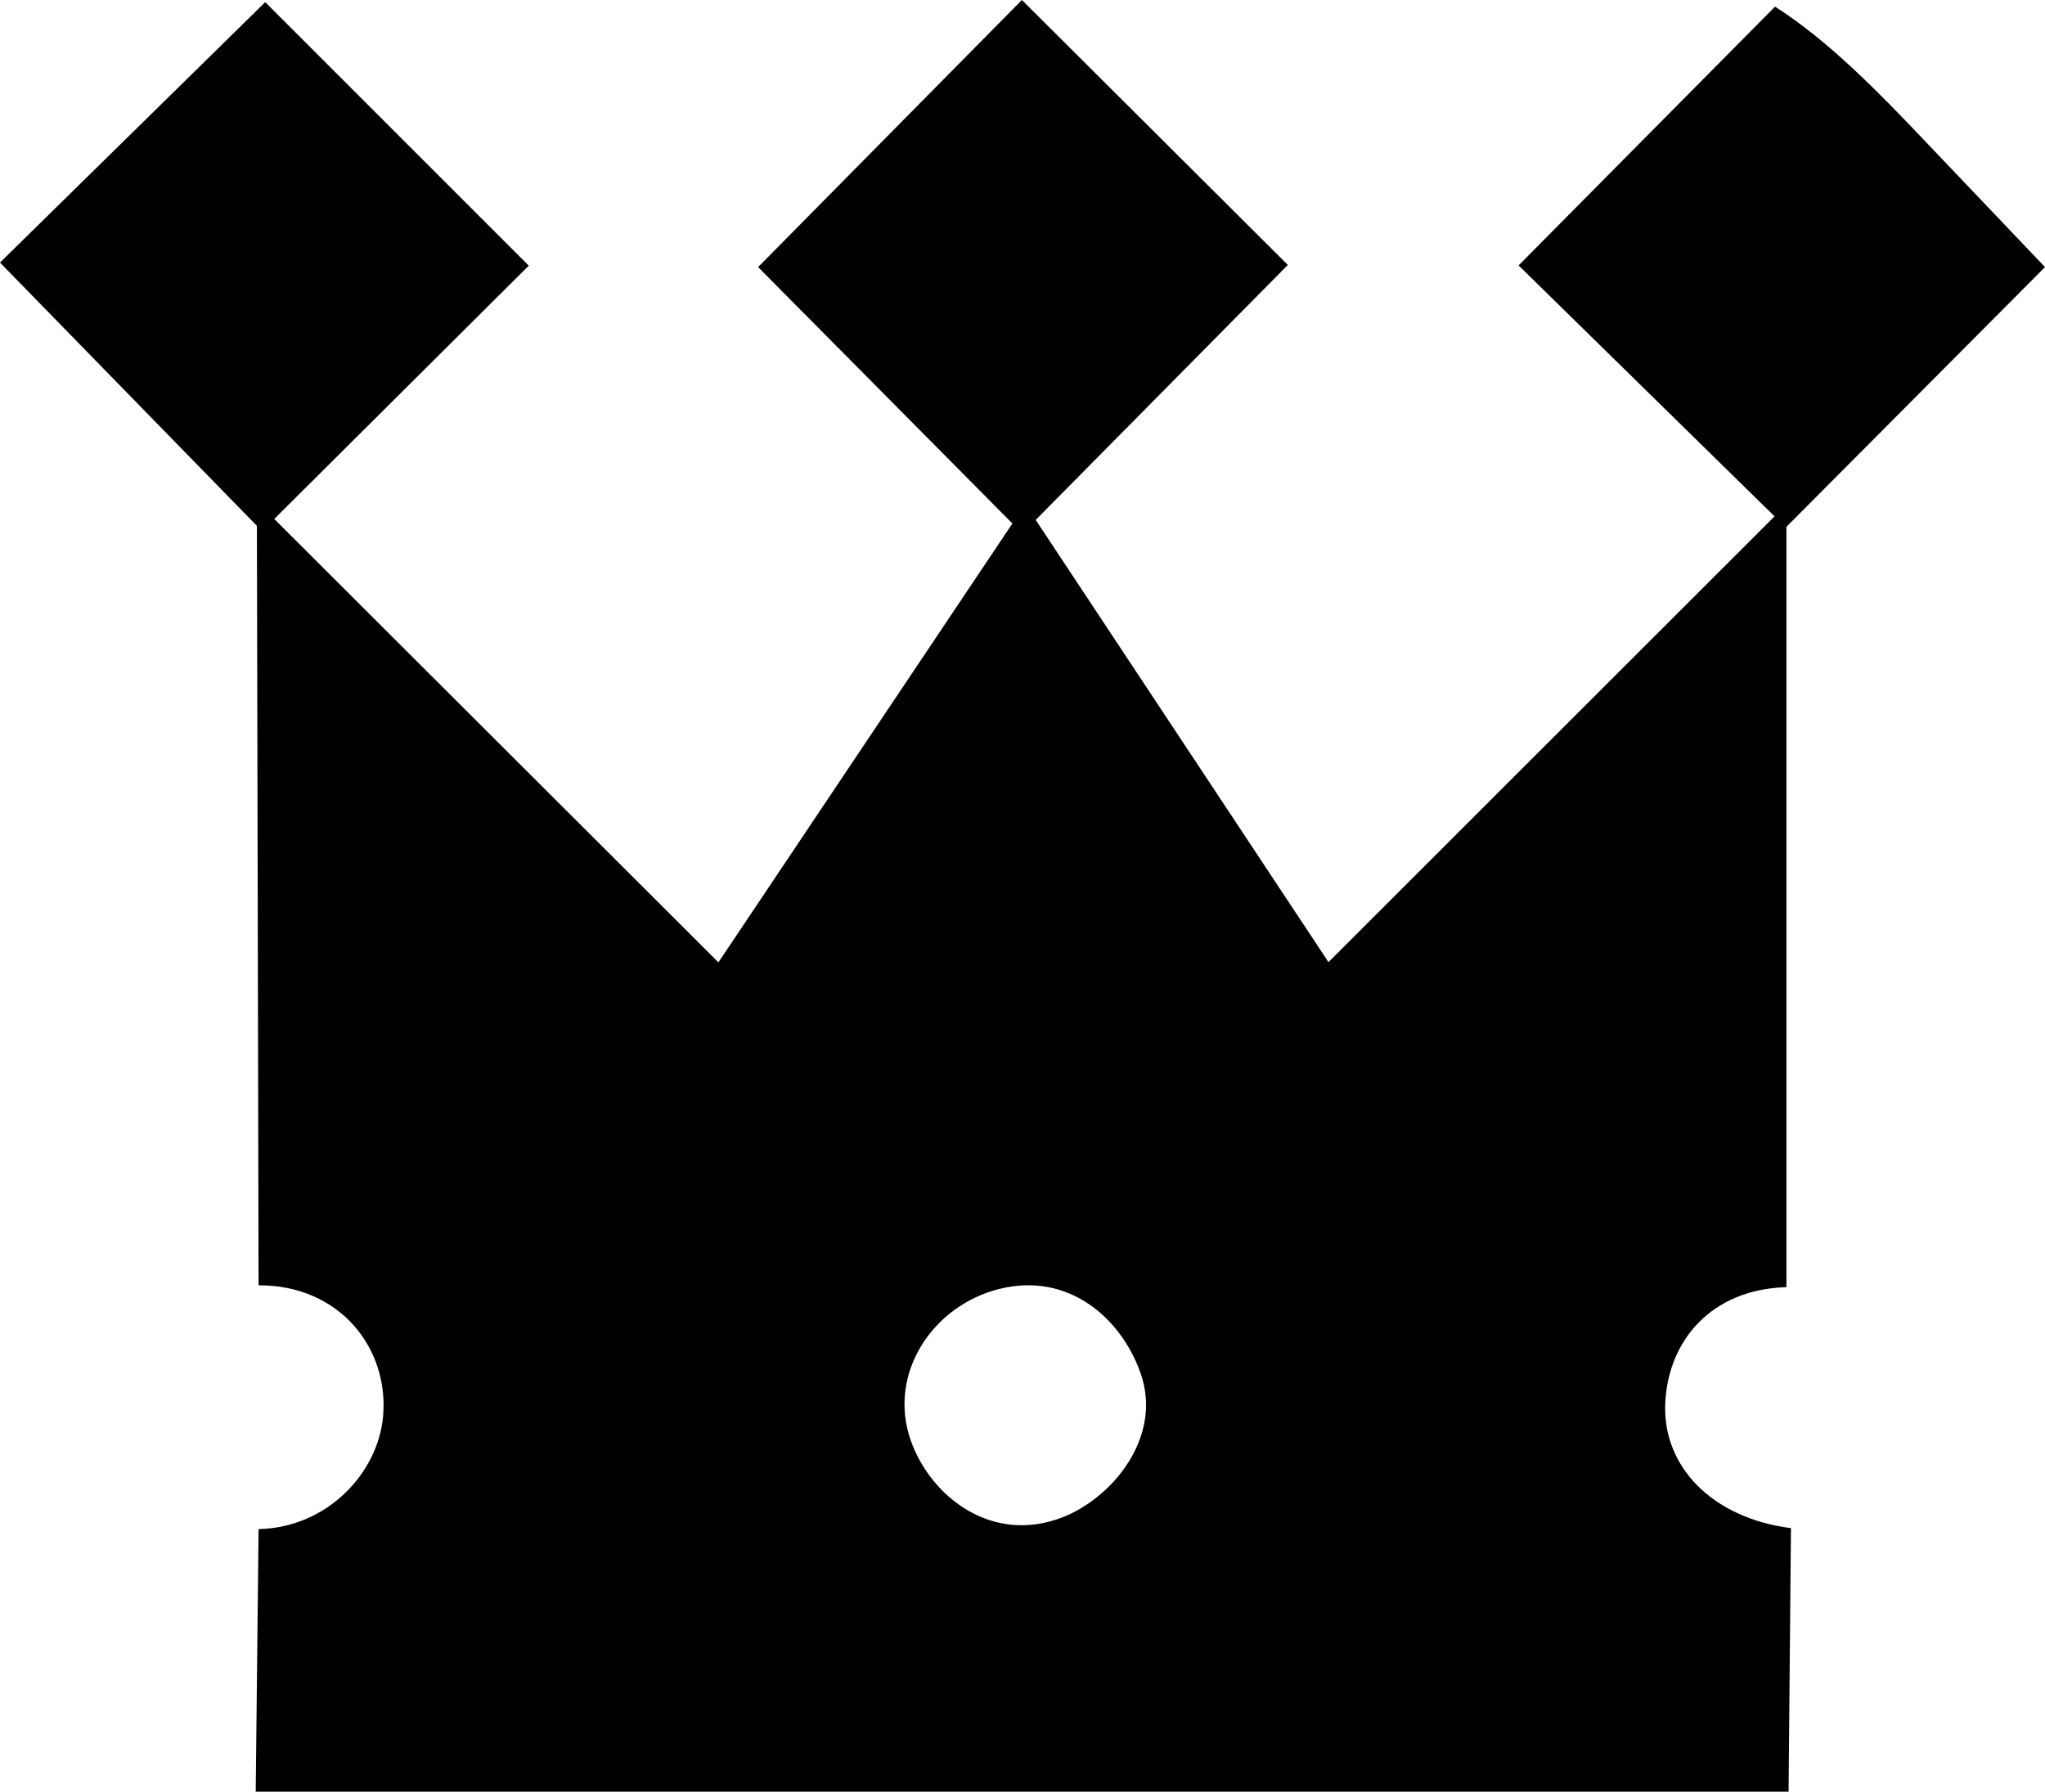
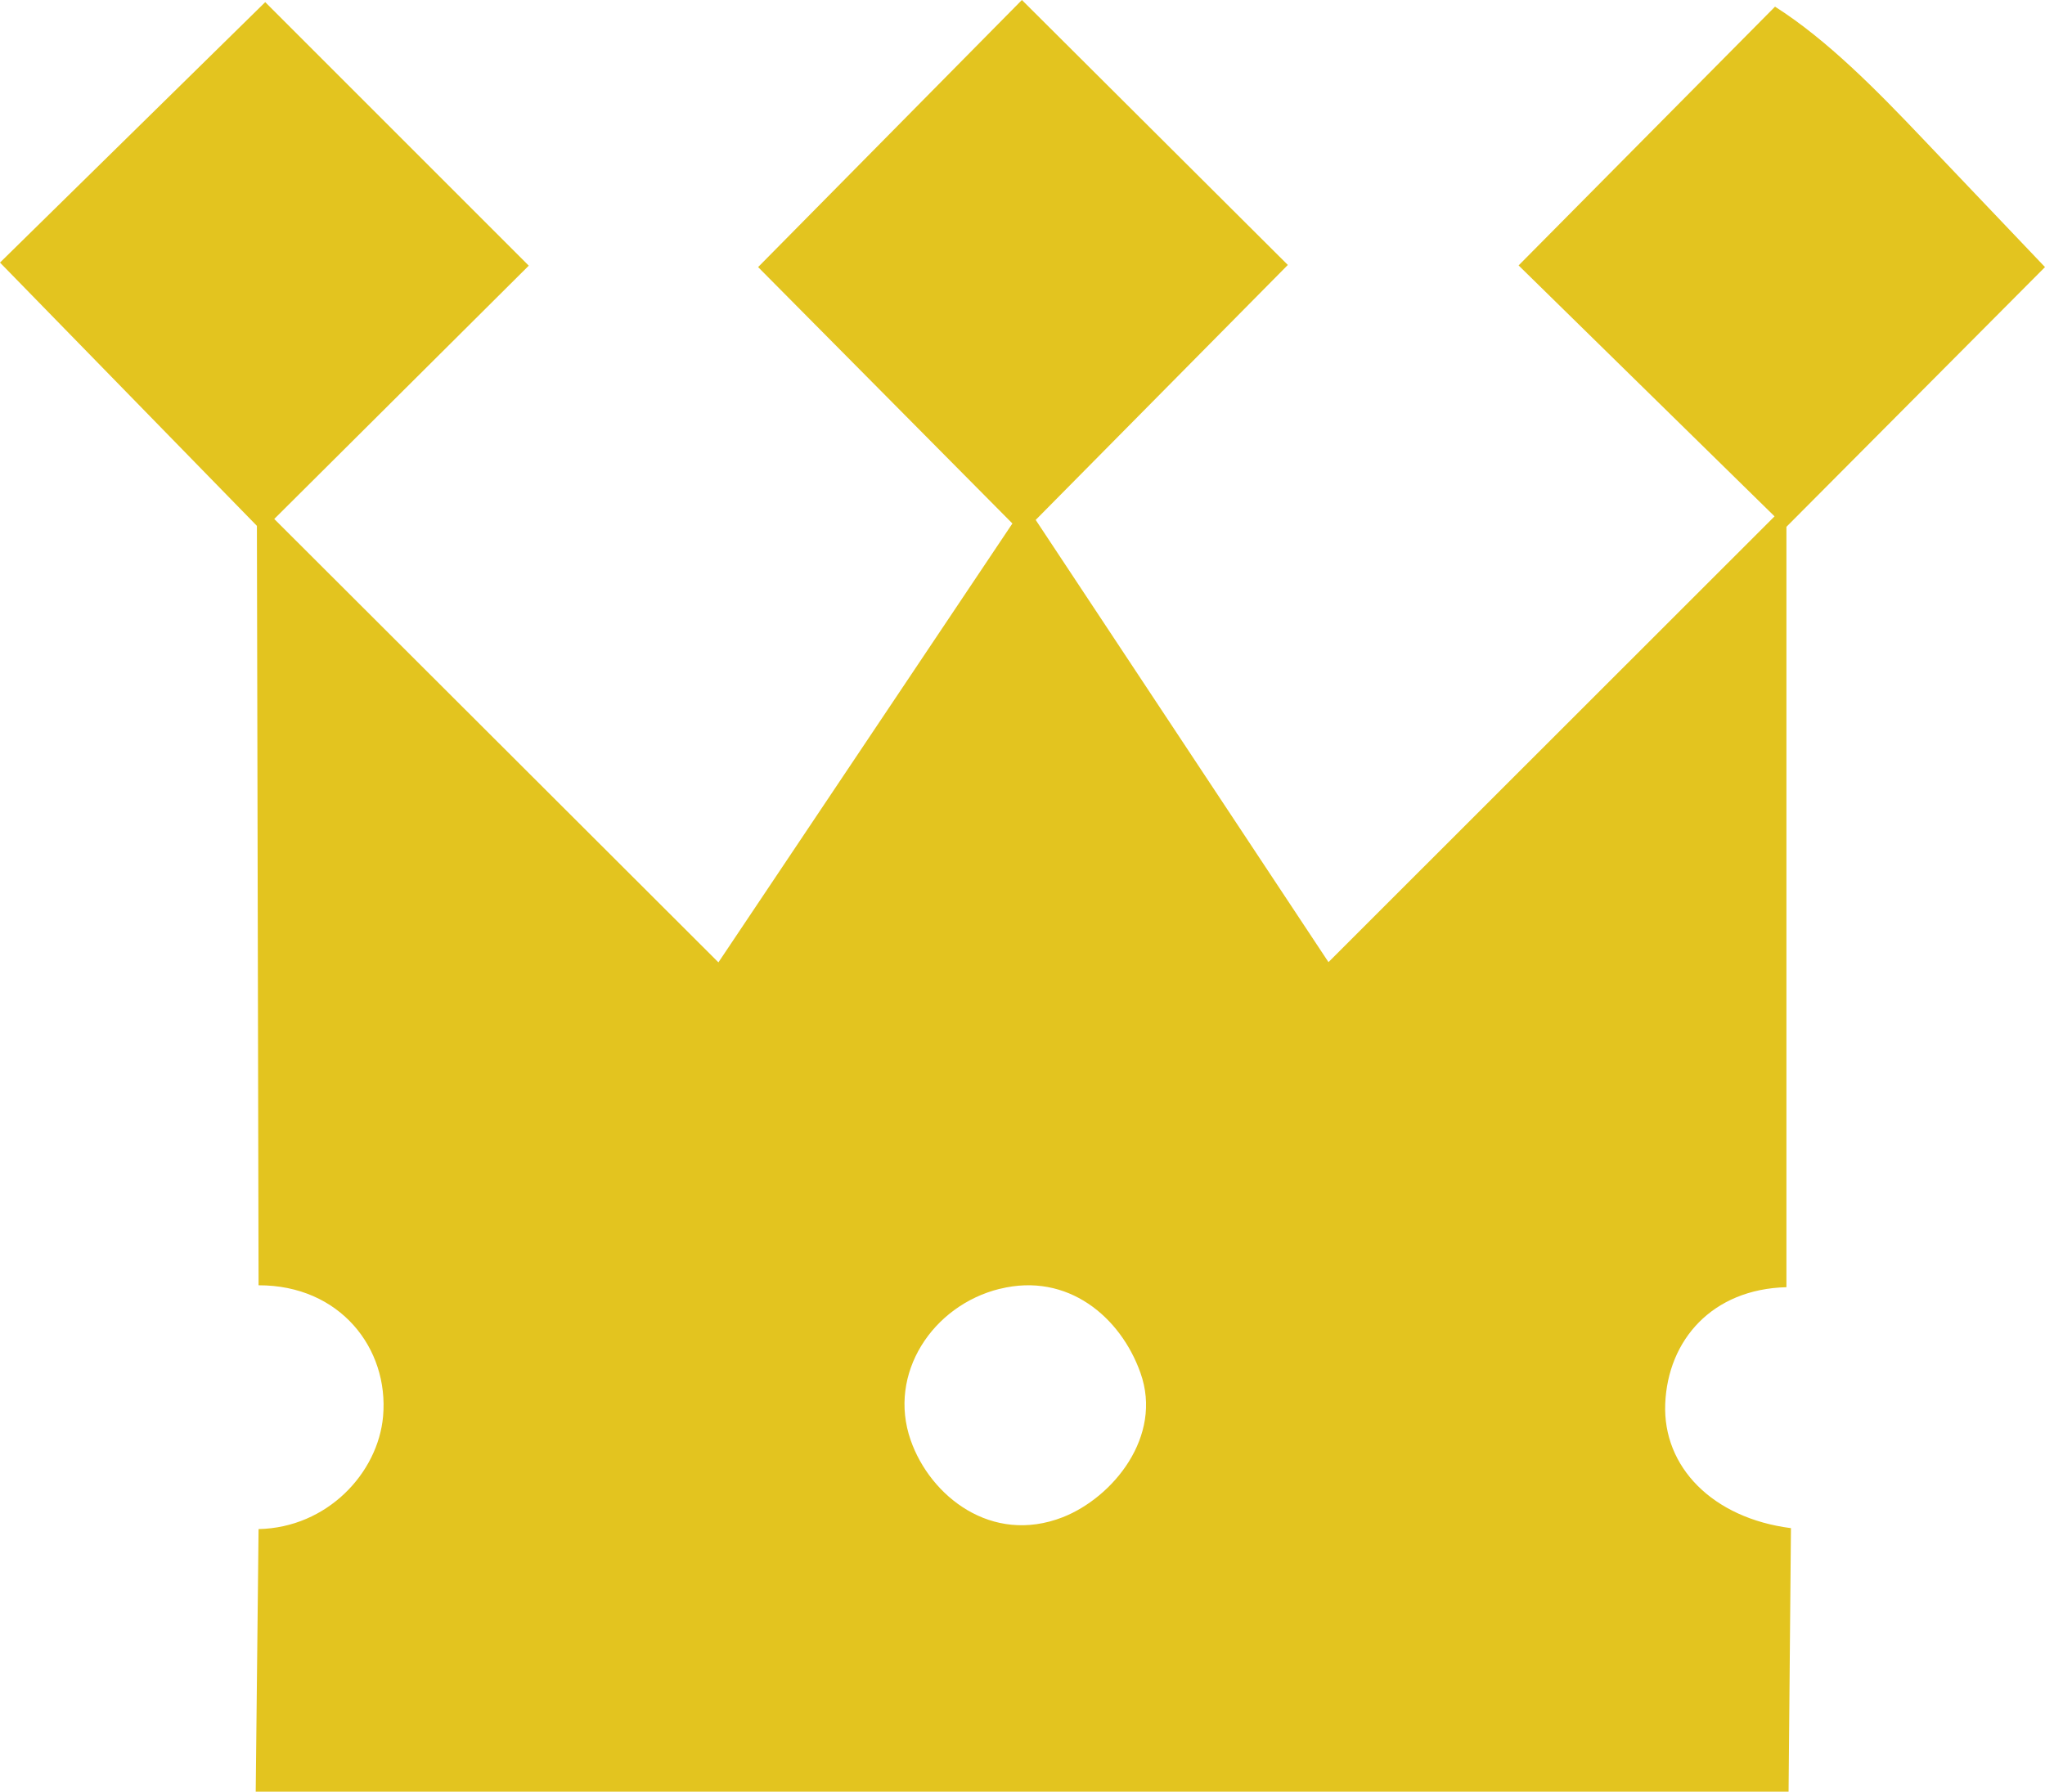
<svg xmlns="http://www.w3.org/2000/svg" id="Camada_1" data-name="Camada 1" viewBox="0 0 86.05 75.4">
-   <path d="M74.69.28c2.2,1.4,4.28,3.52,6.2,5.54l5.16,5.42-10.88,10.93v32c-3.13.08-4.99,2.23-5.1,4.9s2,4.82,5.29,5.24l-.1,11.09H10.76s.12-11.05.12-11.05c2.89-.06,5.03-2.36,5.24-4.75.25-2.85-1.81-5.52-5.24-5.51l-.07-31.96L0,11.05,11.16.09l11.09,11.09-10.71,10.66,18.69,18.66,12.37-18.47-10.7-10.79L43,0l11.19,11.15-10.61,10.73,12.32,18.61,18.77-18.76-10.77-10.56L74.69.28ZM42.06,54.24c-2.82.7-4.72,3.57-3.74,6.37.82,2.35,3.4,4.41,6.4,3.24,2.11-.83,4.22-3.4,3.27-6.07-.83-2.35-3.06-4.25-5.92-3.54Z" />
+   <path fill="#e3c41f" d="M74.69.28c2.2,1.4,4.28,3.52,6.2,5.54l5.16,5.42-10.88,10.93v32c-3.13.08-4.99,2.23-5.1,4.9s2,4.82,5.29,5.24l-.1,11.09H10.76s.12-11.05.12-11.05c2.89-.06,5.03-2.36,5.24-4.75.25-2.85-1.81-5.52-5.24-5.51l-.07-31.96L0,11.05,11.16.09l11.09,11.09-10.71,10.66,18.69,18.66,12.37-18.47-10.7-10.79L43,0l11.19,11.15-10.61,10.73,12.32,18.61,18.77-18.76-10.77-10.56L74.69.28ZM42.06,54.24c-2.82.7-4.72,3.57-3.74,6.37.82,2.35,3.4,4.41,6.4,3.24,2.11-.83,4.22-3.4,3.27-6.07-.83-2.35-3.06-4.25-5.92-3.54Z" />
</svg>
